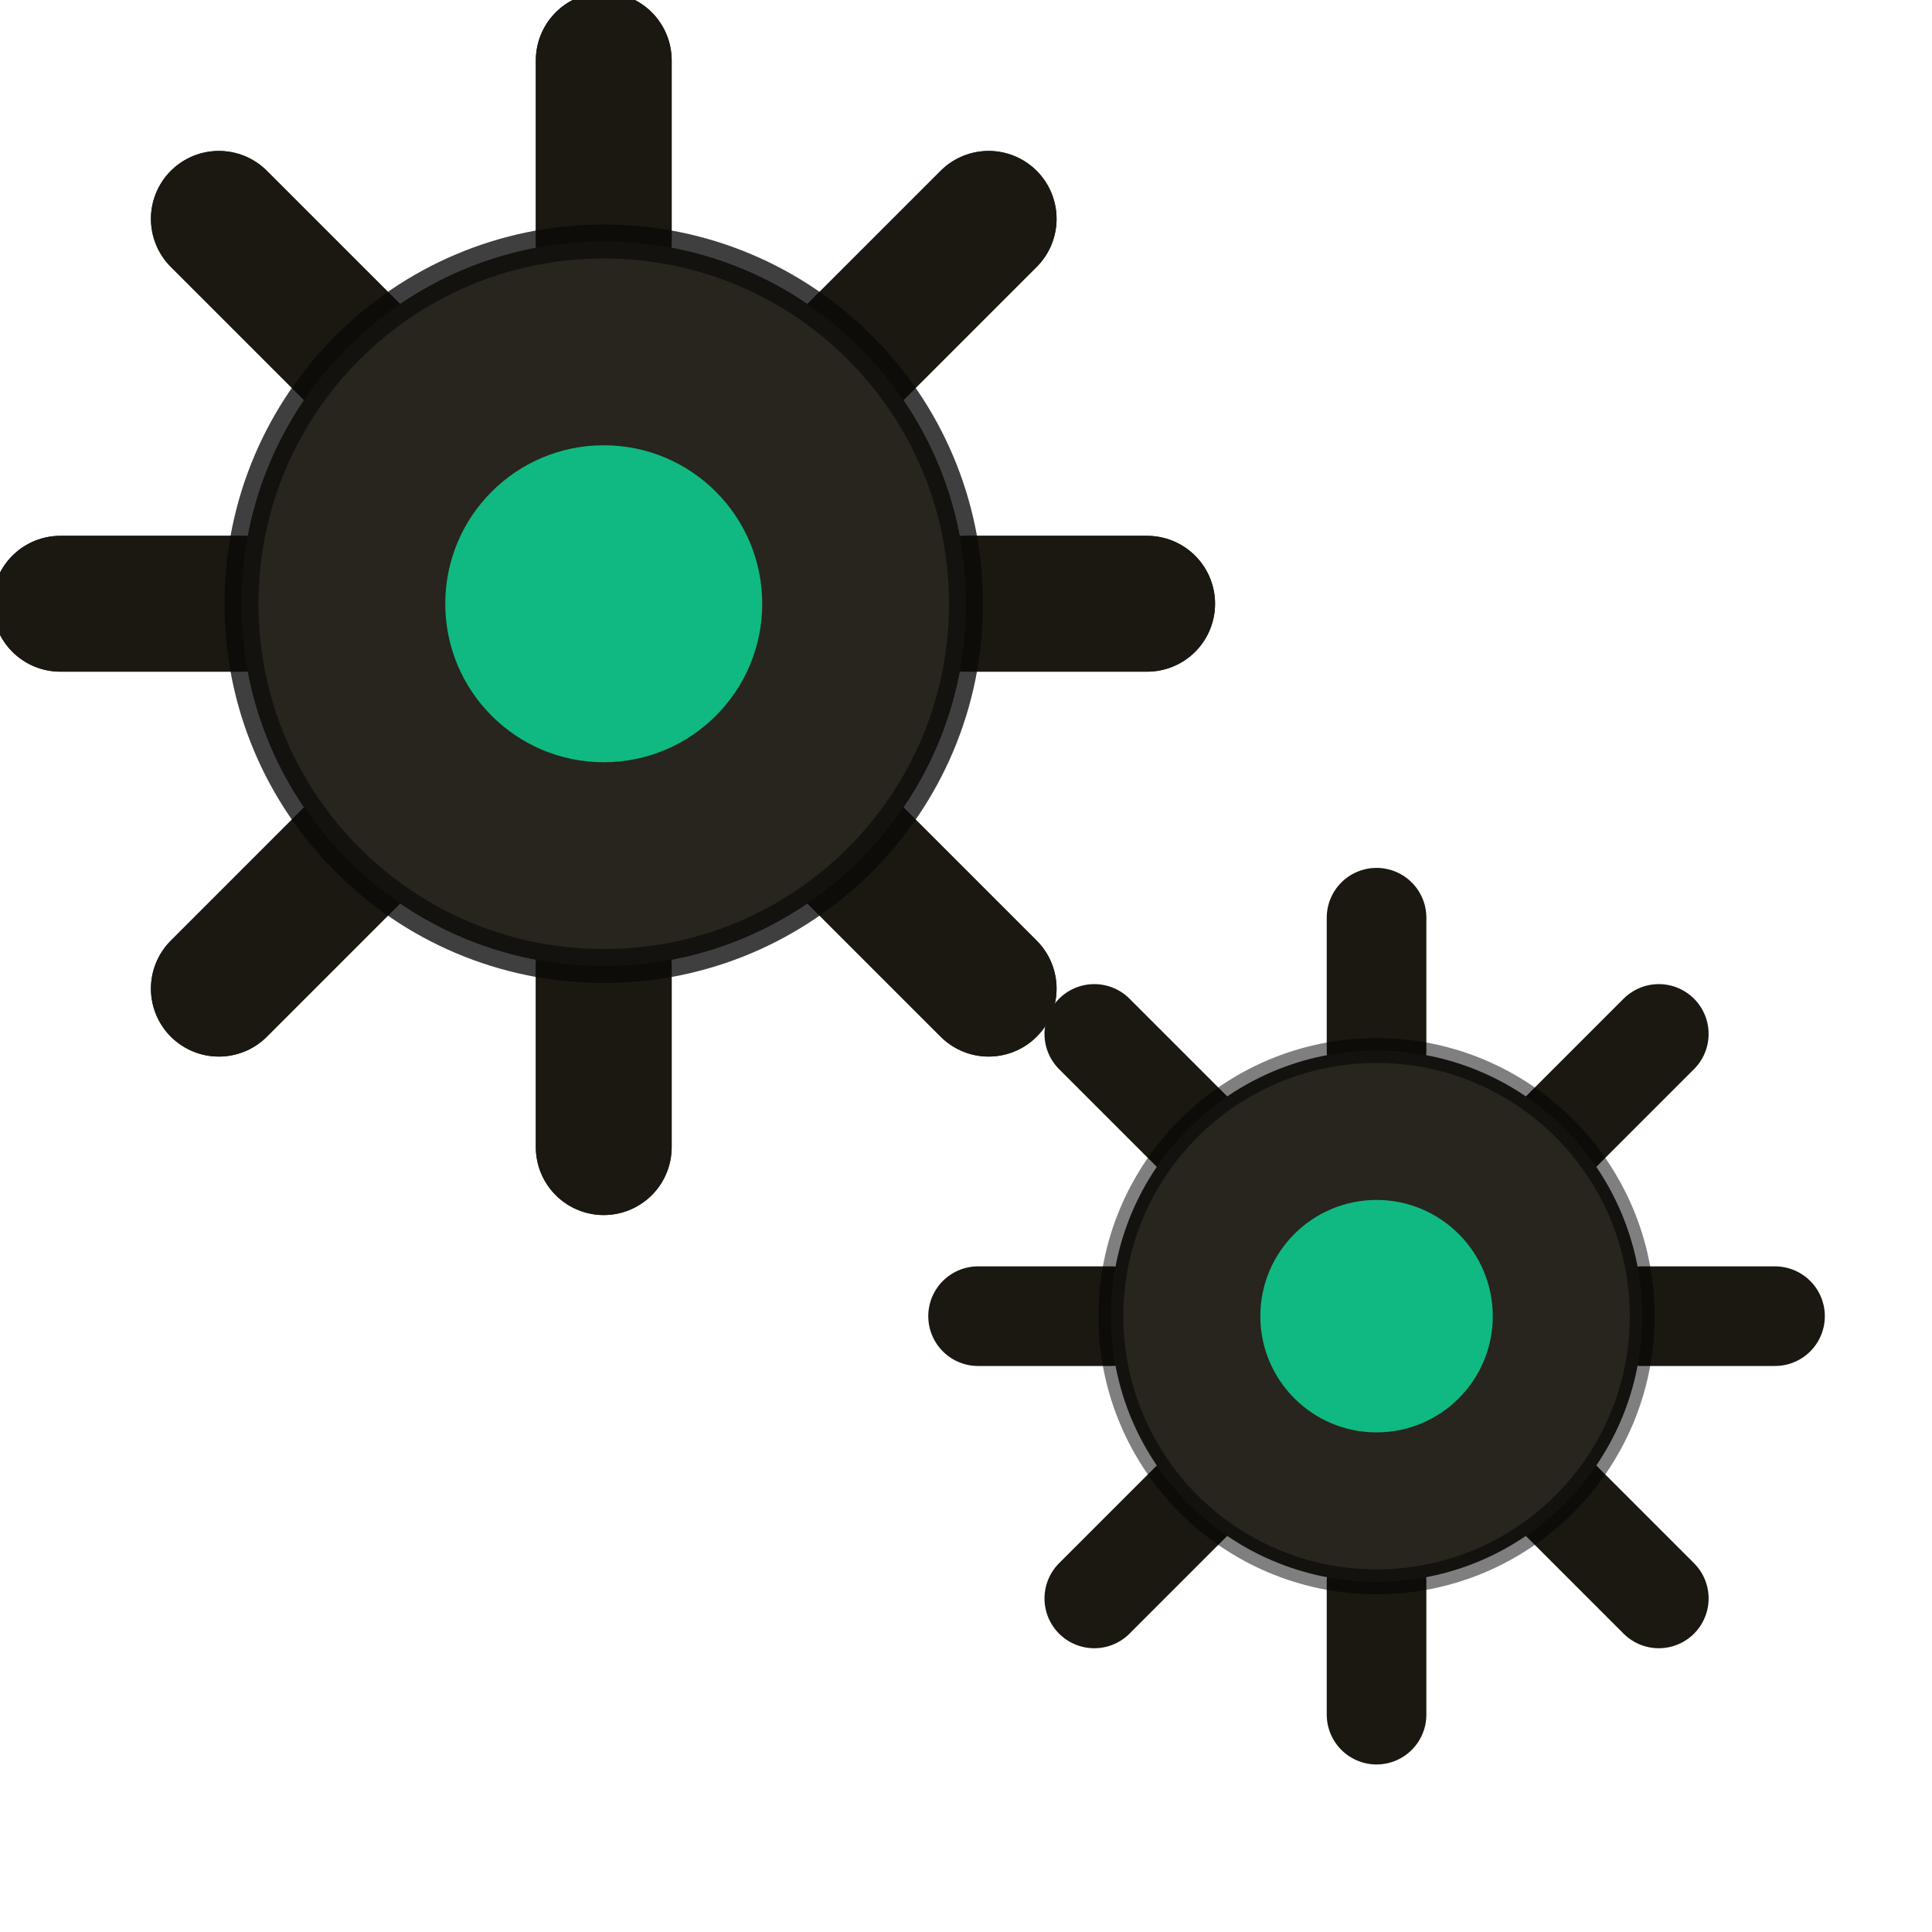
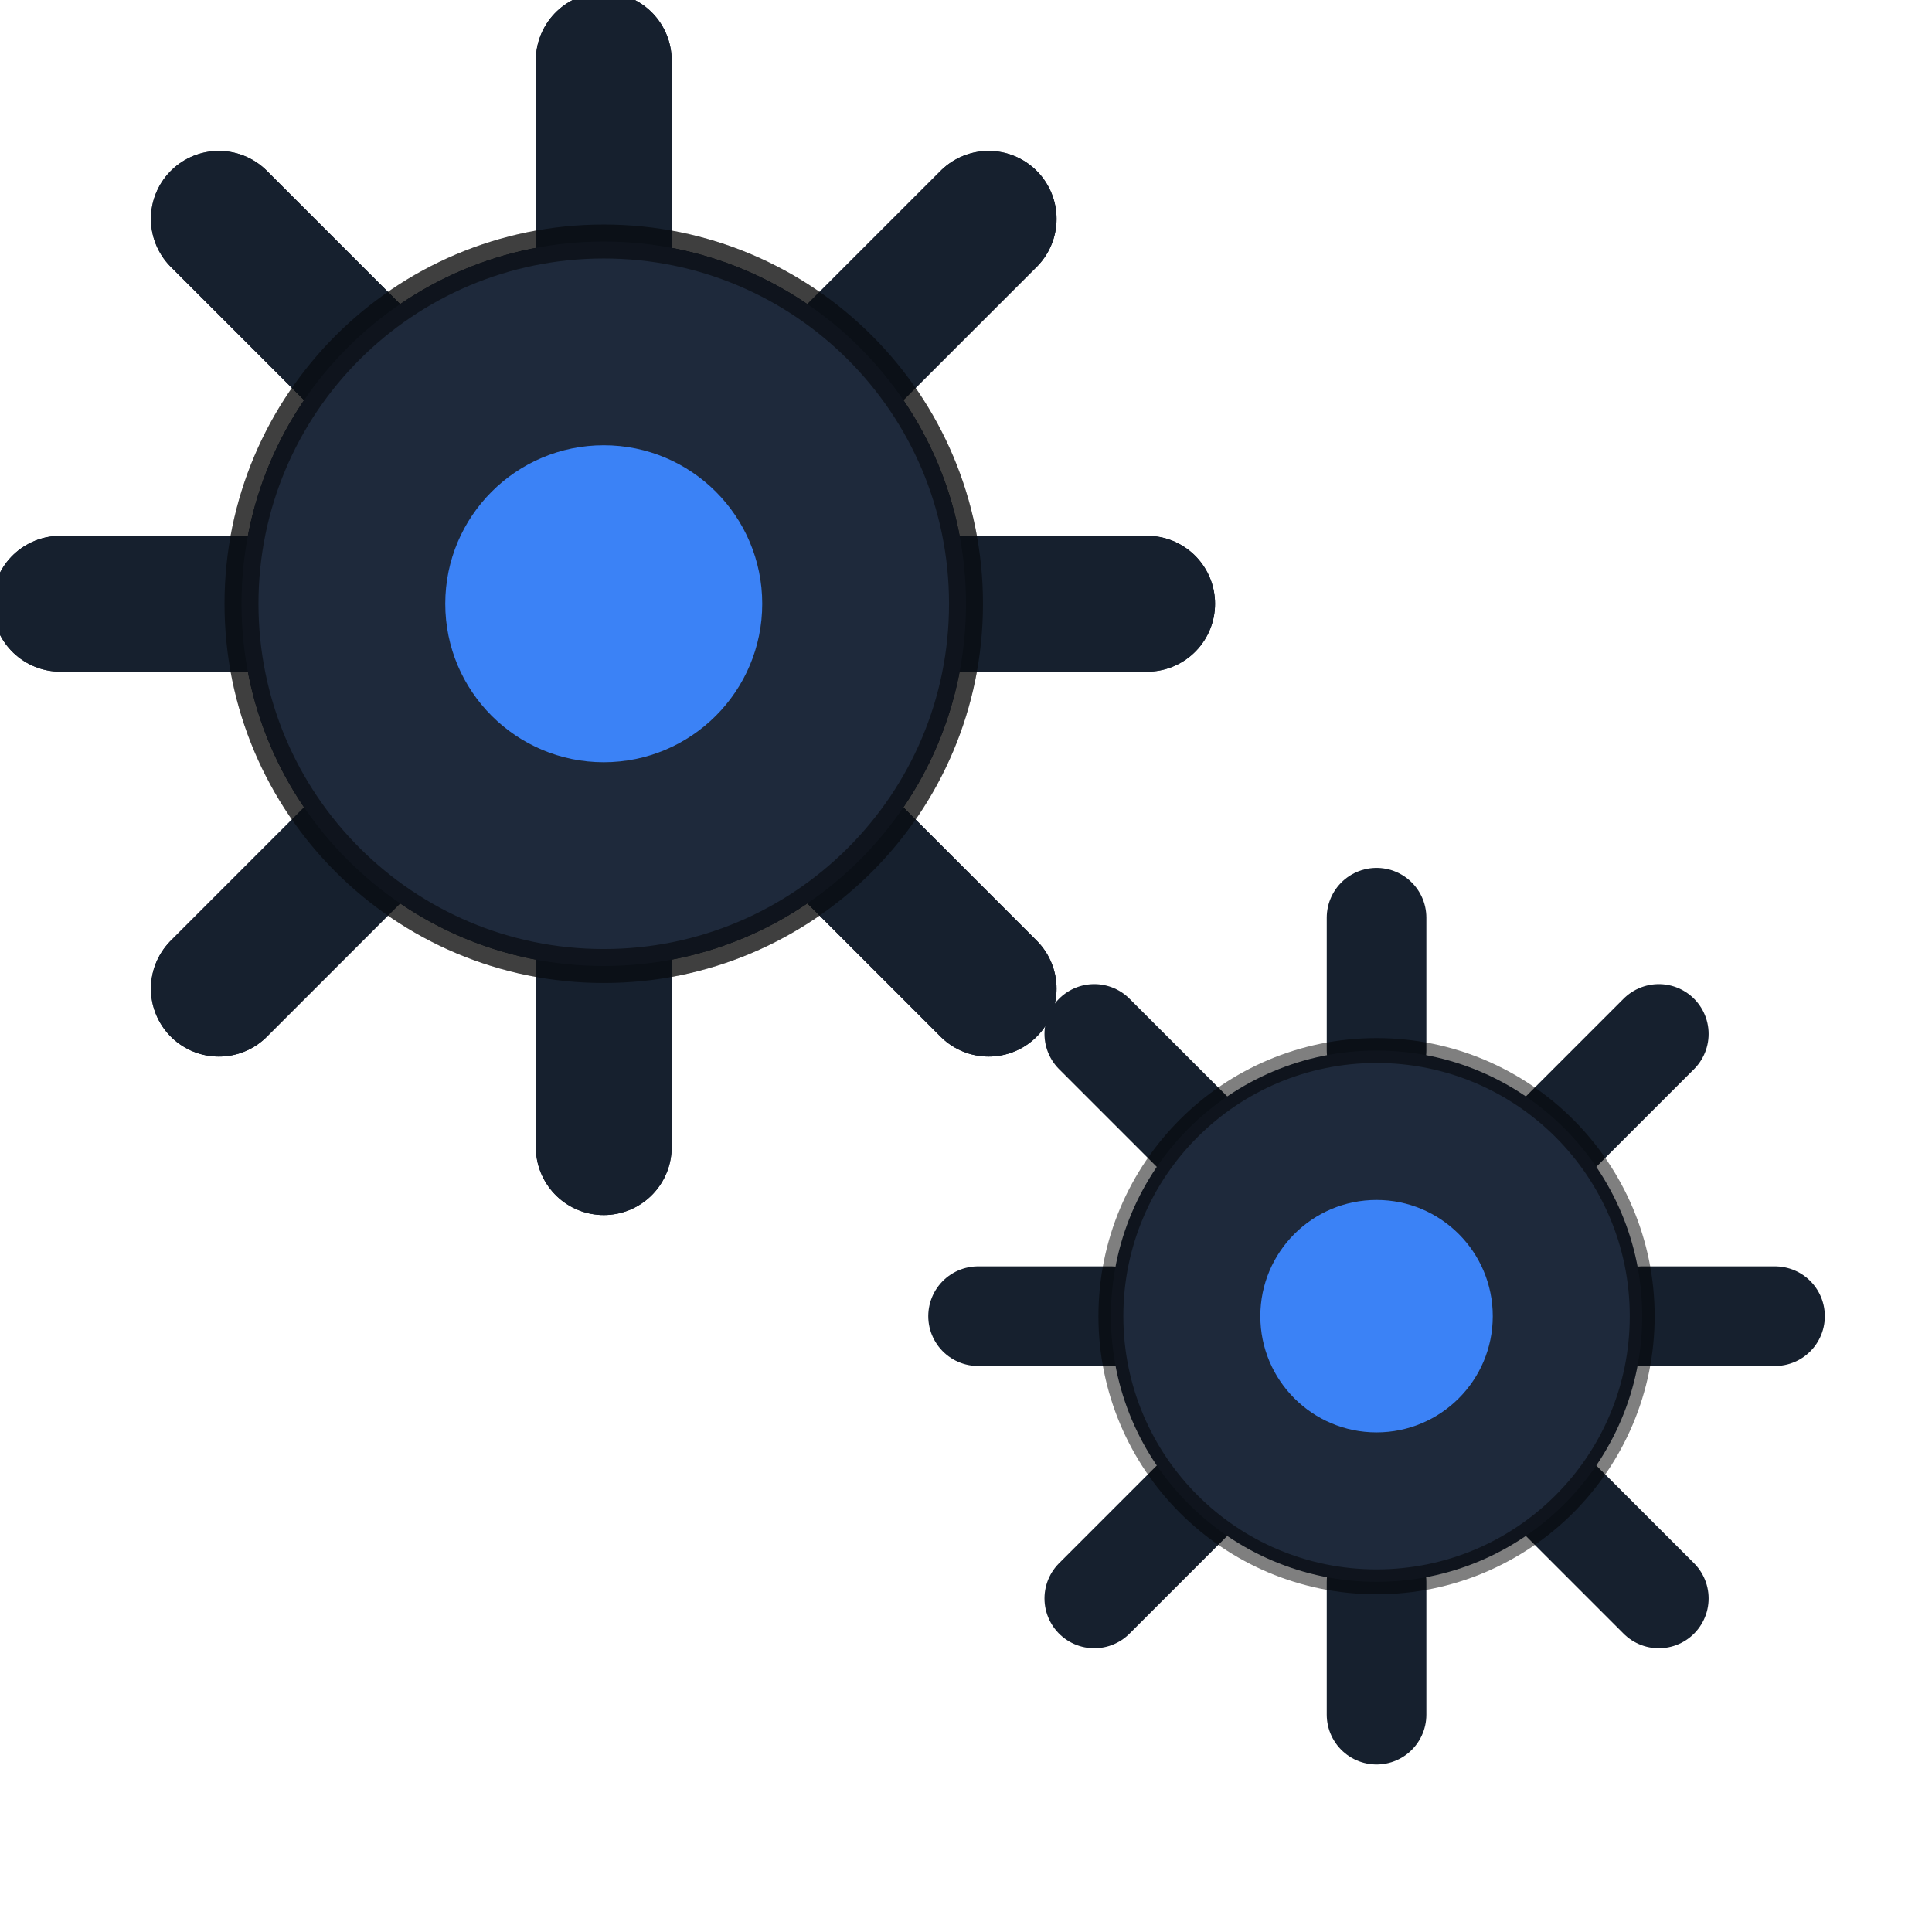
<svg xmlns="http://www.w3.org/2000/svg" viewBox="0 0 64 64">
  <g transform="translate(-4 -4) scale(0.75)">
    <use href="#mn" />
    <g id="mn">
-       <g stroke="#1a1810" stroke-width="6" stroke-linecap="round">
+       <g stroke="#16202e" stroke-width="6" stroke-linecap="round">
        <line x1="32" y1="8" x2="32" y2="16" />
        <line x1="32" y1="48" x2="32" y2="56" />
        <line x1="8" y1="32" x2="16" y2="32" />
        <line x1="48" y1="32" x2="56" y2="32" />
        <line x1="15" y1="15" x2="21" y2="21" />
        <line x1="43" y1="43" x2="49" y2="49" />
        <line x1="49" y1="15" x2="43" y2="21" />
        <line x1="21" y1="43" x2="15" y2="49" />
      </g>
-       <circle cx="32" cy="32" r="16" fill="#27251d" stroke="#000" stroke-opacity=".5" stroke-width="1.5" />
-       <circle cx="32" cy="32" r="7" fill="#10b981" />
+       <circle cx="32" cy="32" r="16" fill="#1e293b" stroke="#000" stroke-opacity=".5" stroke-width="1.5" />
+       <circle cx="32" cy="32" r="7" fill="#3b82f6" />
    </g>
  </g>
  <g transform="translate(28 26) scale(0.55)">
    <use href="#mn" />
  </g>
</svg>
